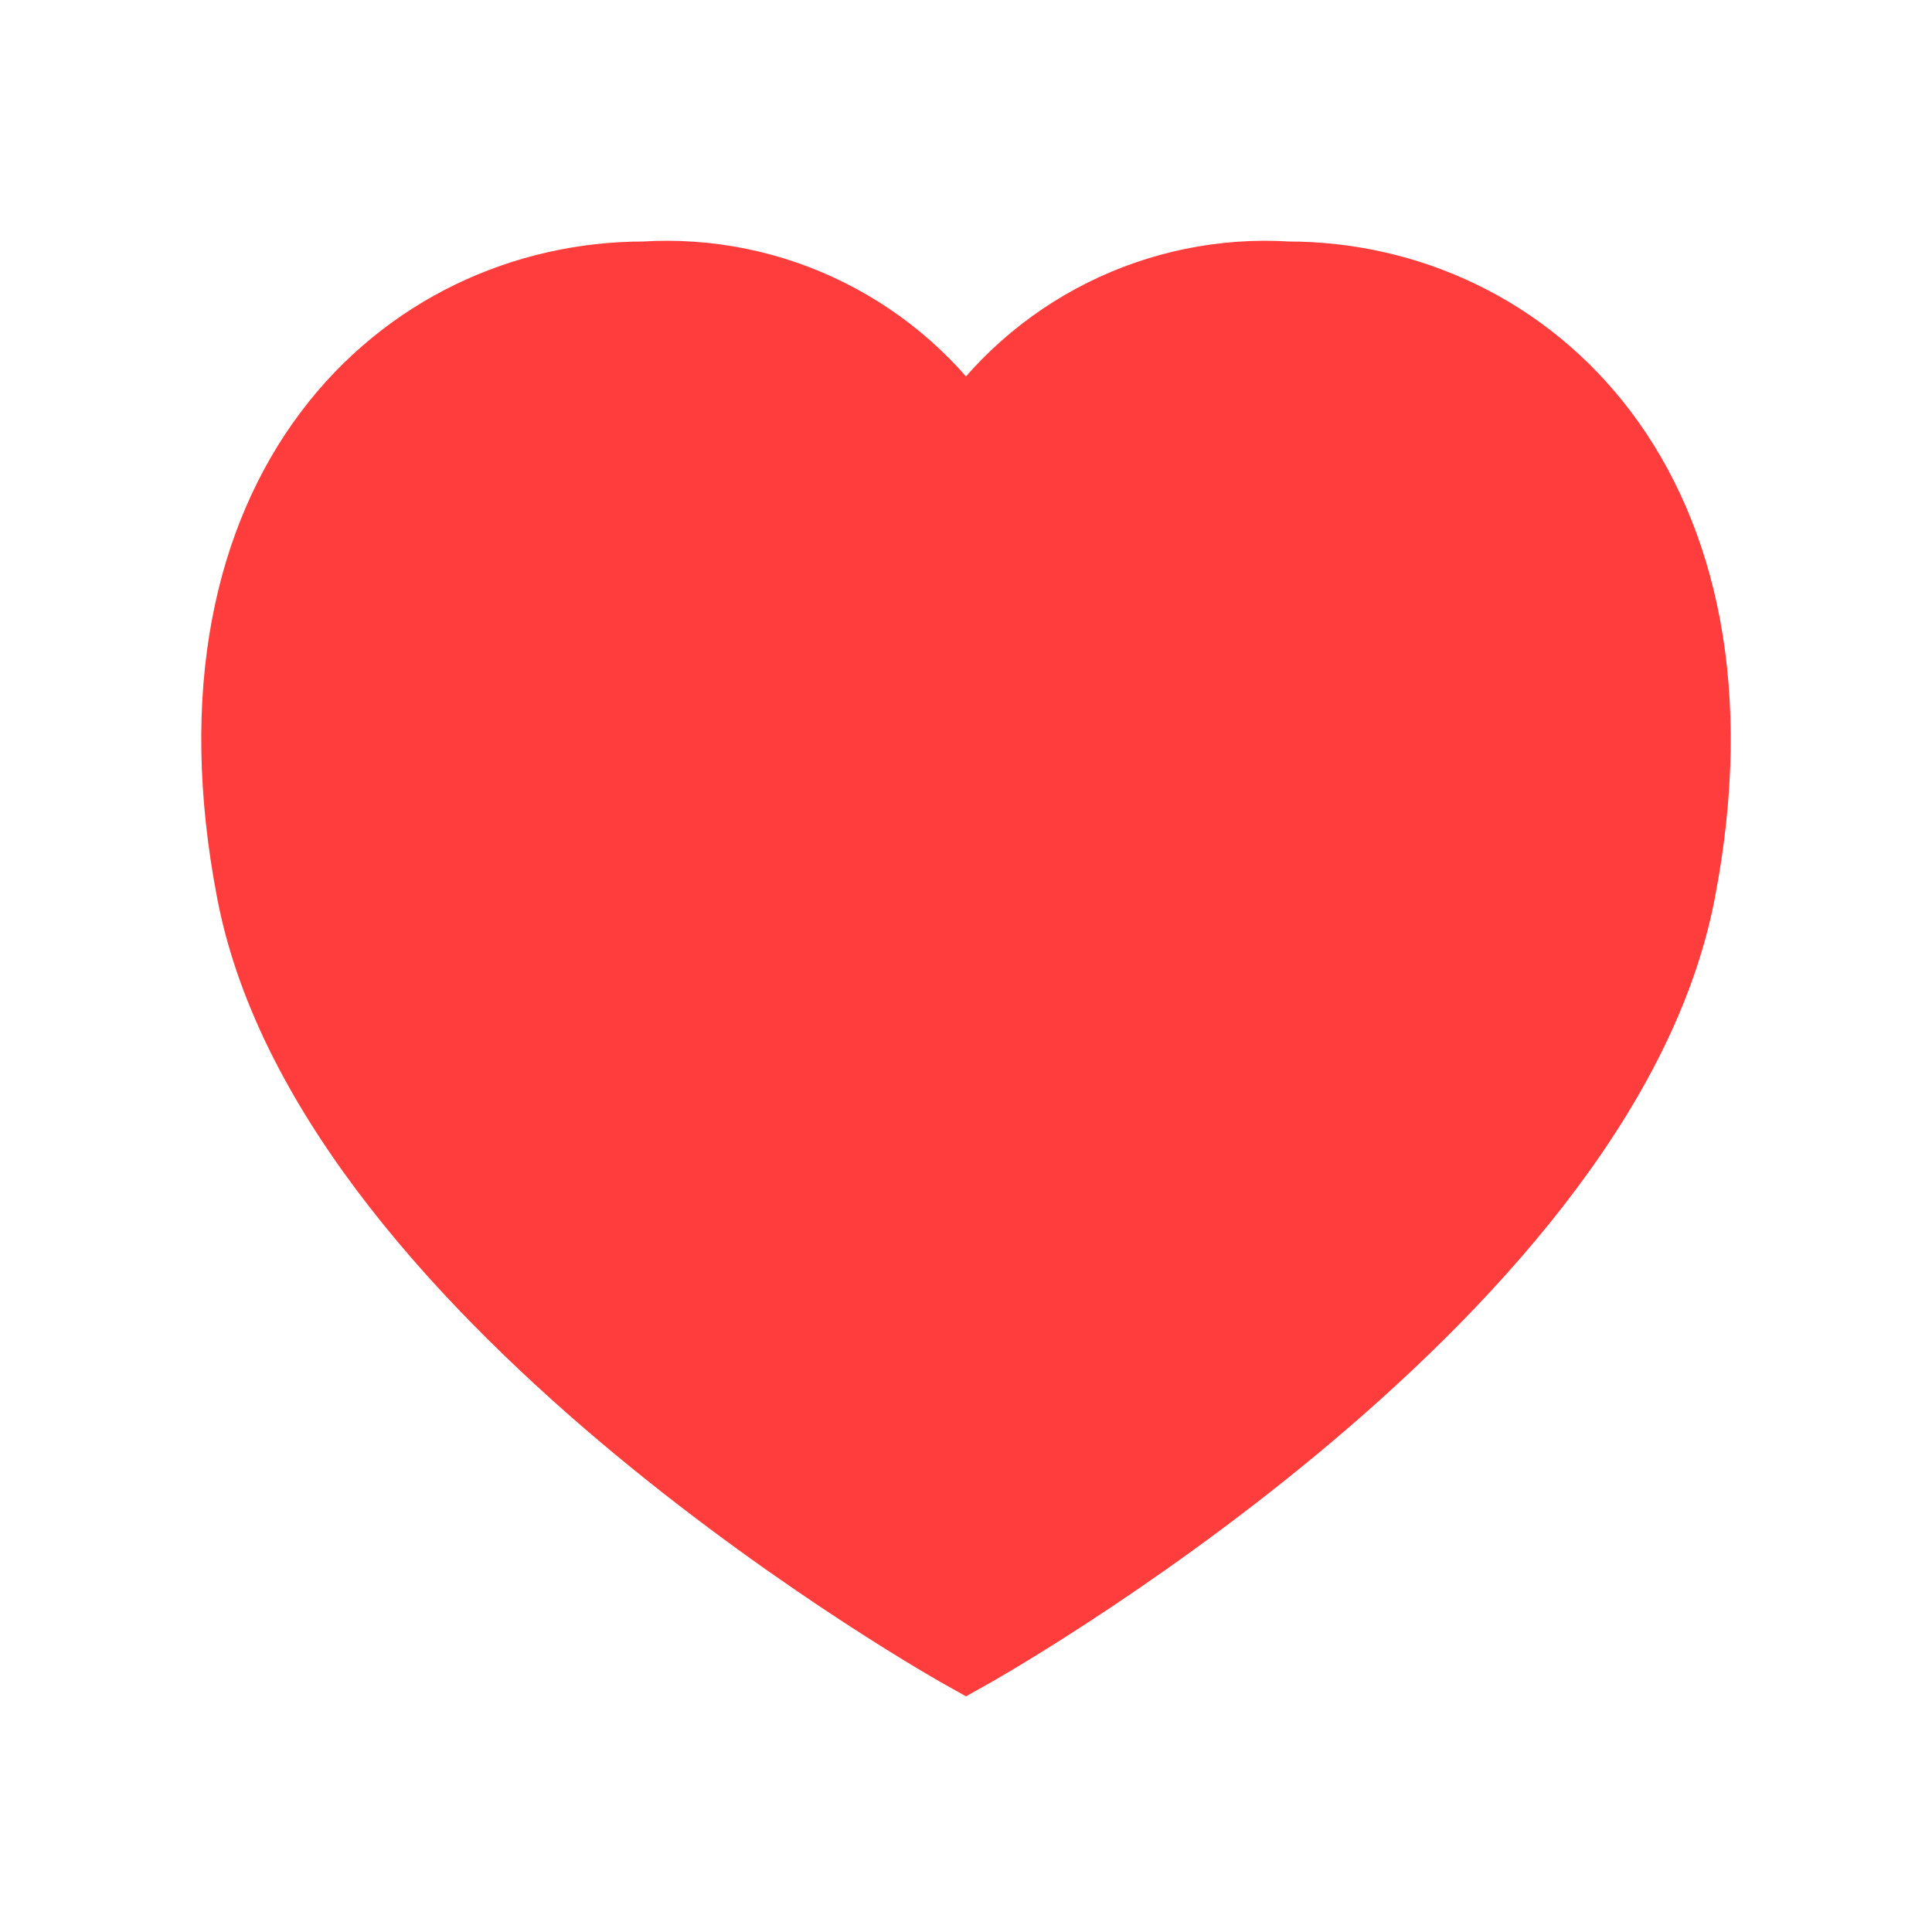
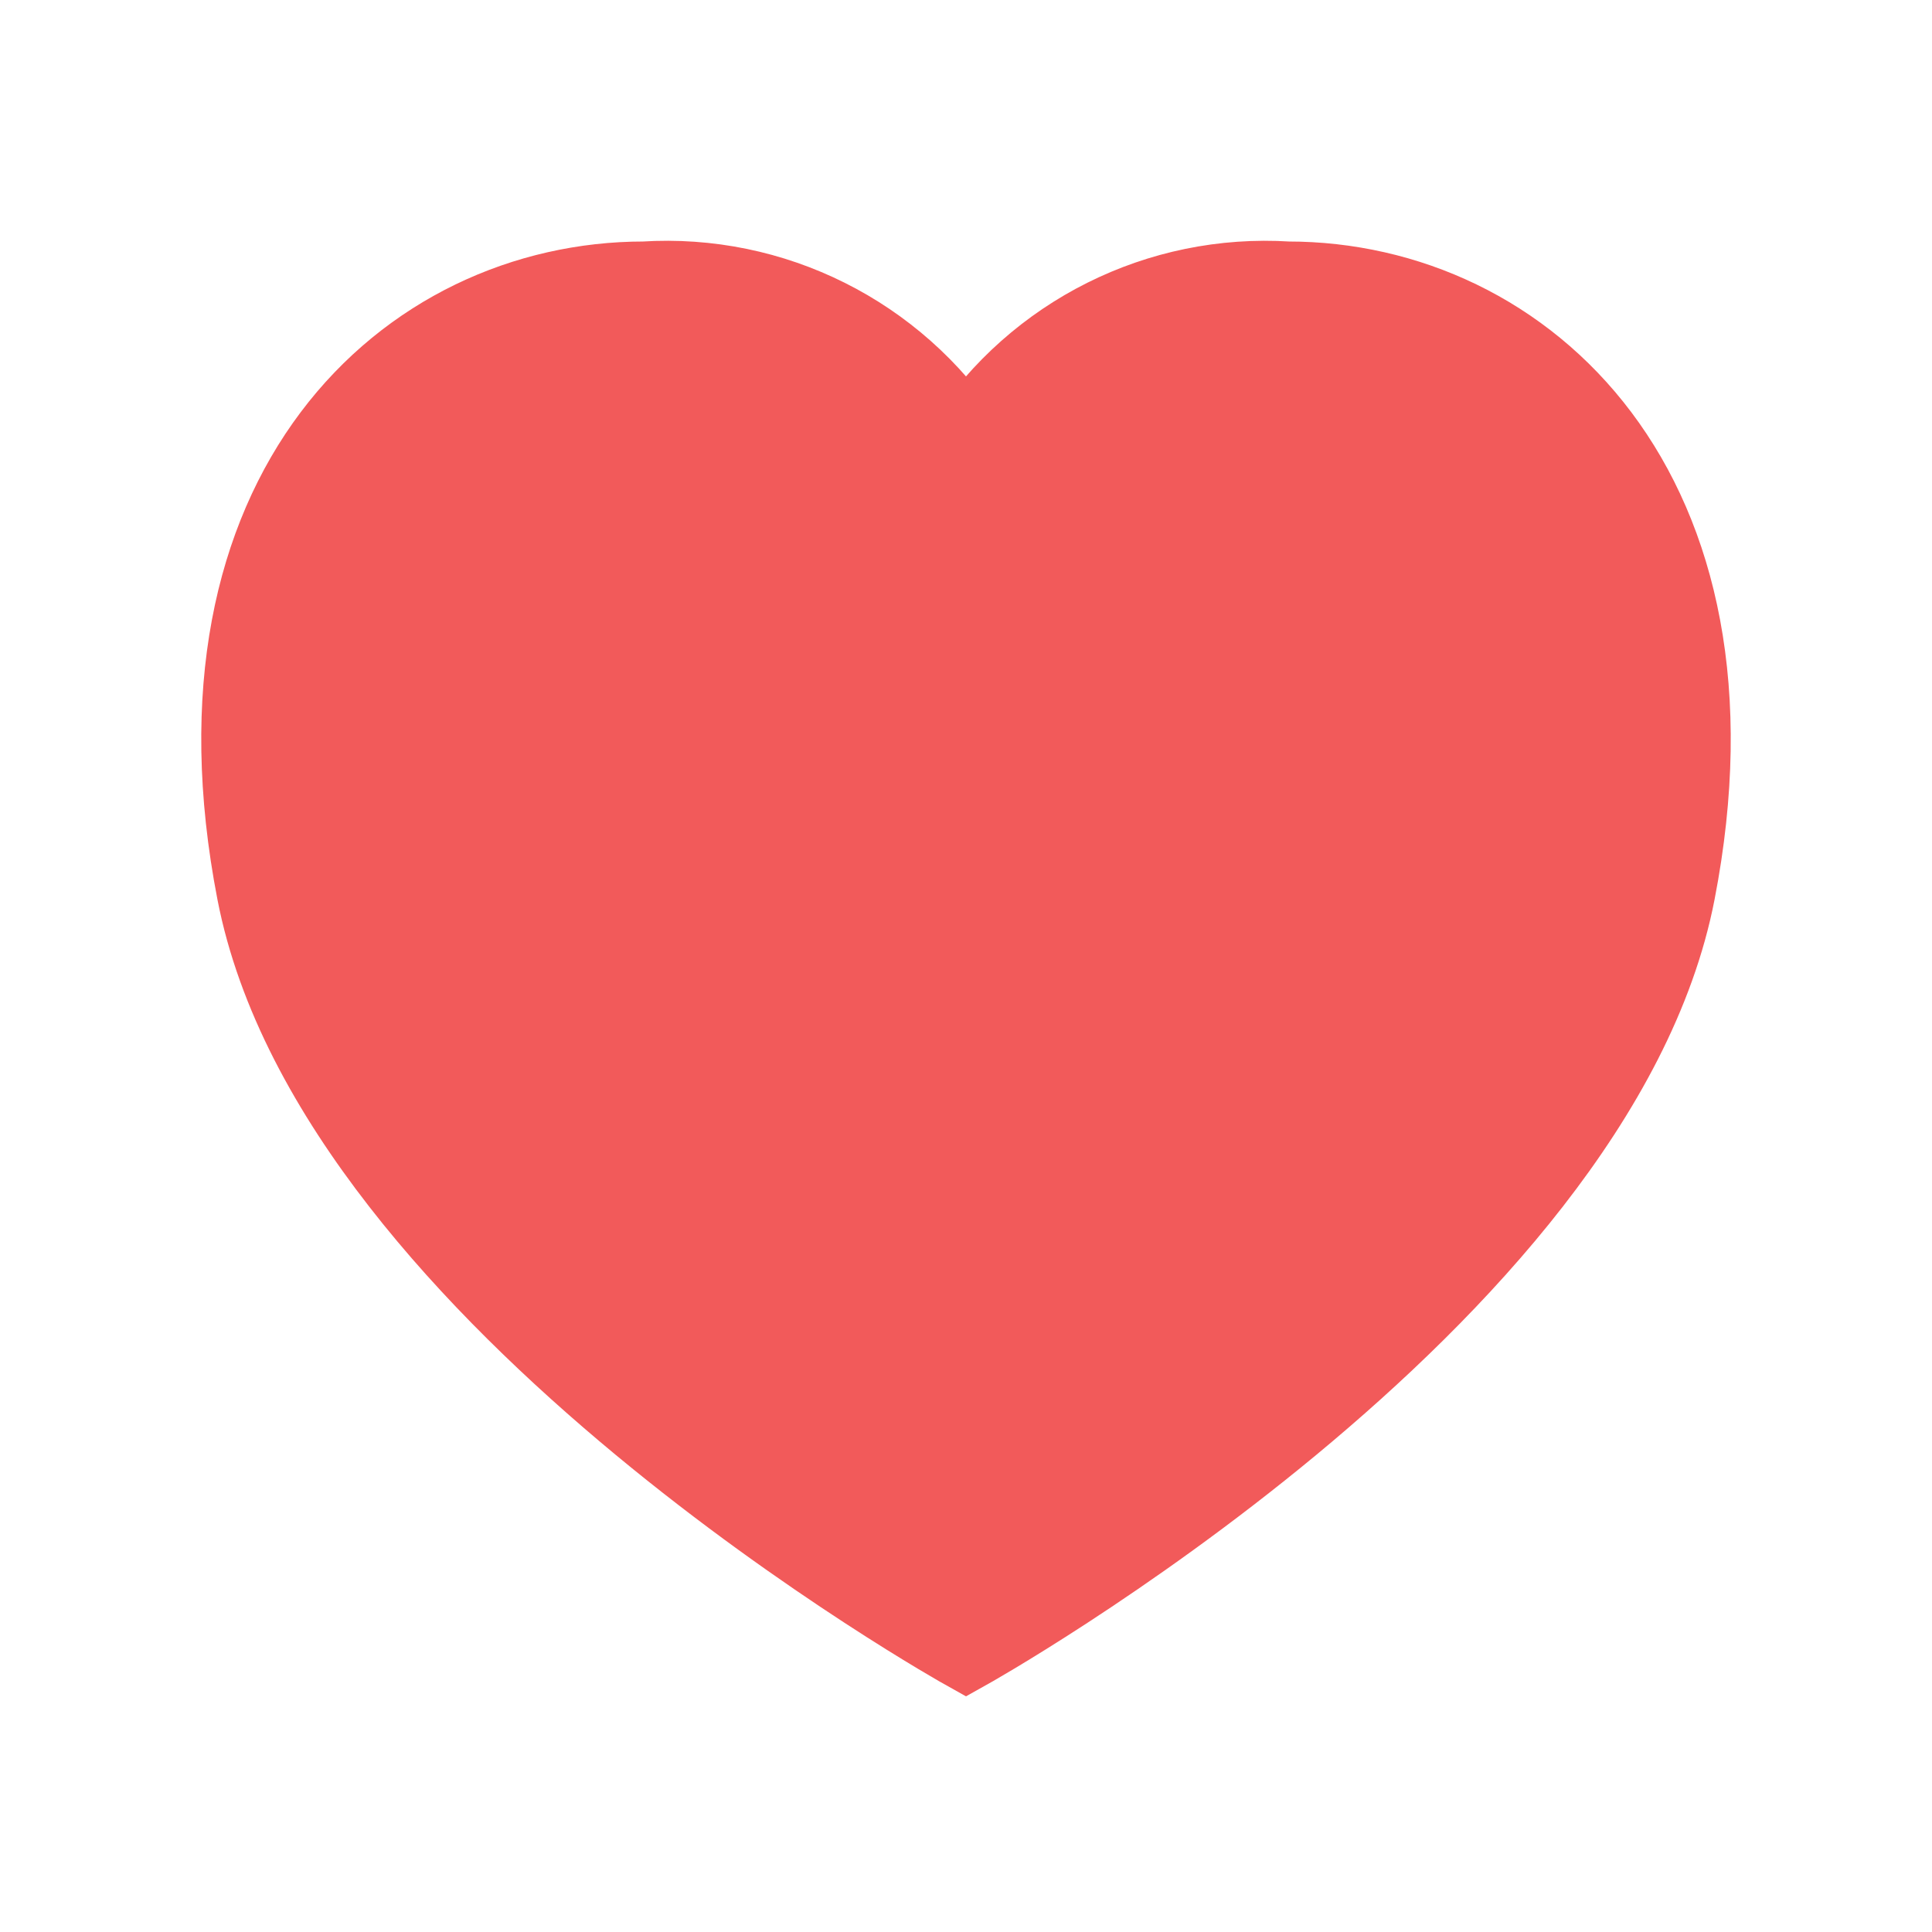
- <svg xmlns="http://www.w3.org/2000/svg" fill="#ff3d3d" width="800px" height="800px" viewBox="0 0 24 24" stroke="#ff3d3d">
+ <svg xmlns="http://www.w3.org/2000/svg" fill="#f25a5a" width="800px" height="800px" viewBox="0 0 24 24" stroke="#f25a5a">
  <g id="SVGRepo_bgCarrier" stroke-width="0" />
  <g id="SVGRepo_tracerCarrier" stroke-linecap="round" stroke-linejoin="round" />
  <g id="SVGRepo_iconCarrier">
    <path d="M20.808,11.079C19.829,16.132,12,20.5,12,20.5s-7.829-4.368-8.808-9.421C2.227,6.1,5.066,3.5,8,3.5a4.444,4.444,0,0,1,4,2,4.444,4.444,0,0,1,4-2C18.934,3.5,21.773,6.1,20.808,11.079Z" />
  </g>
</svg>
